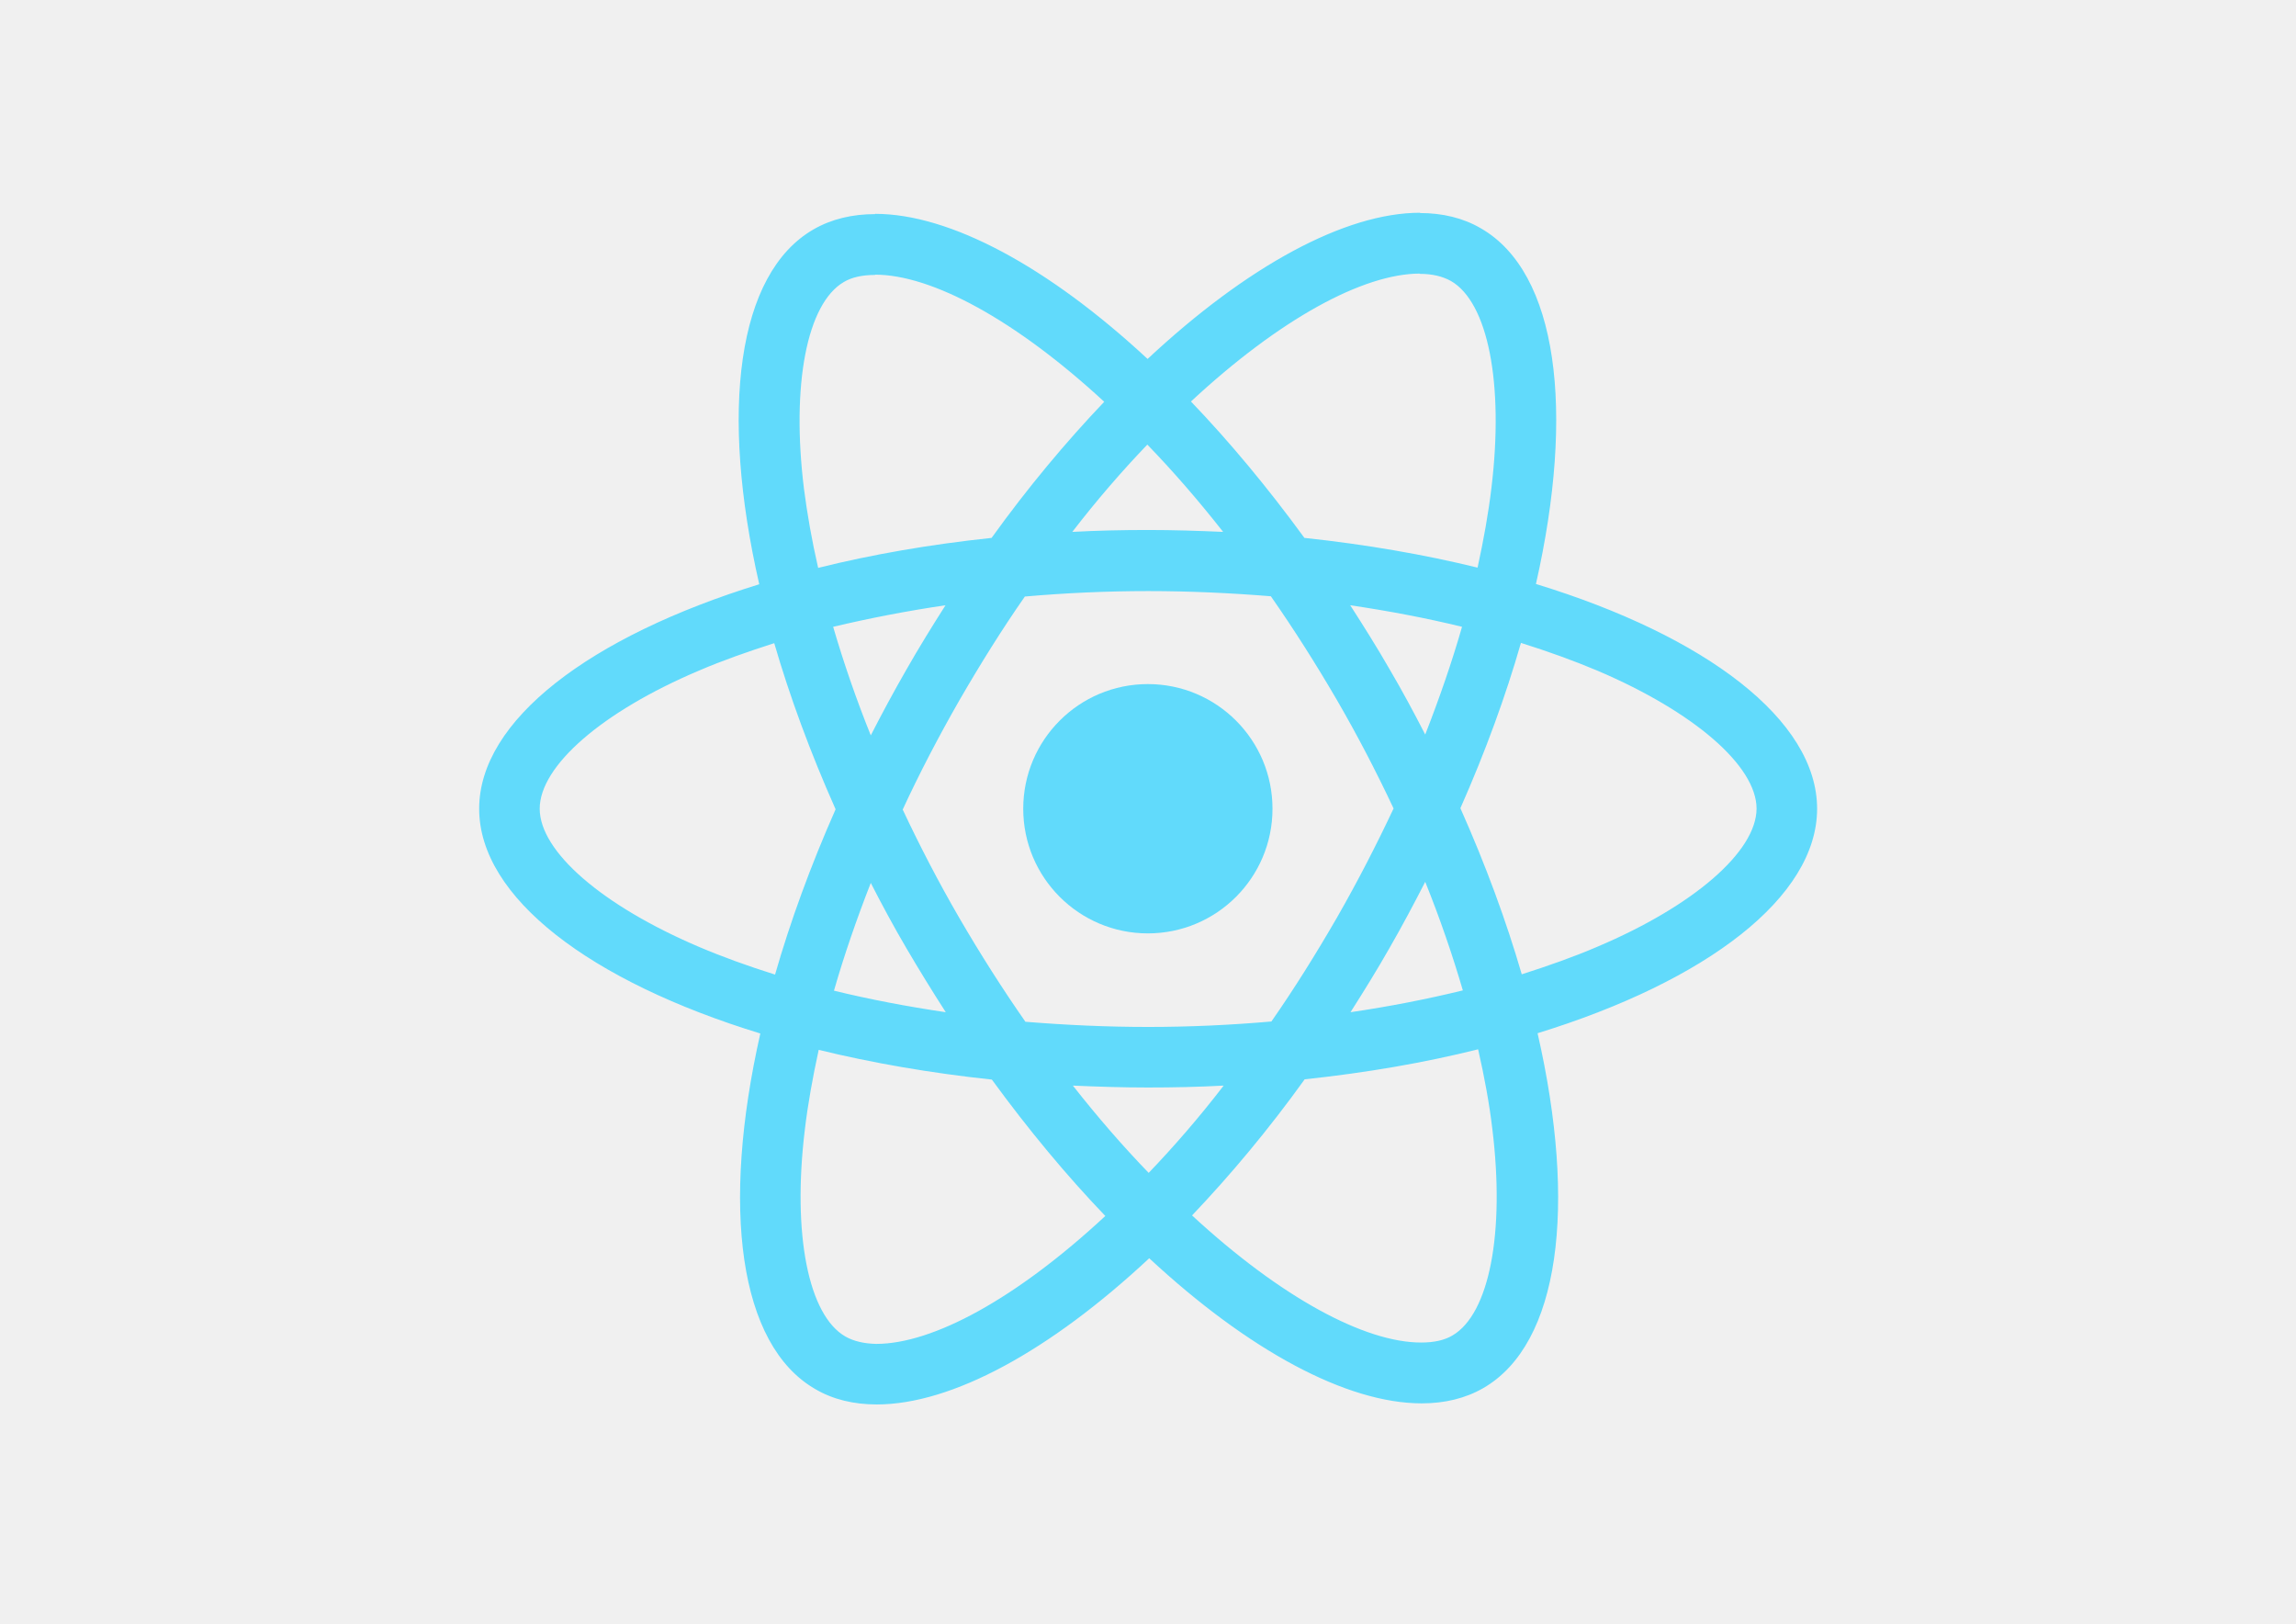
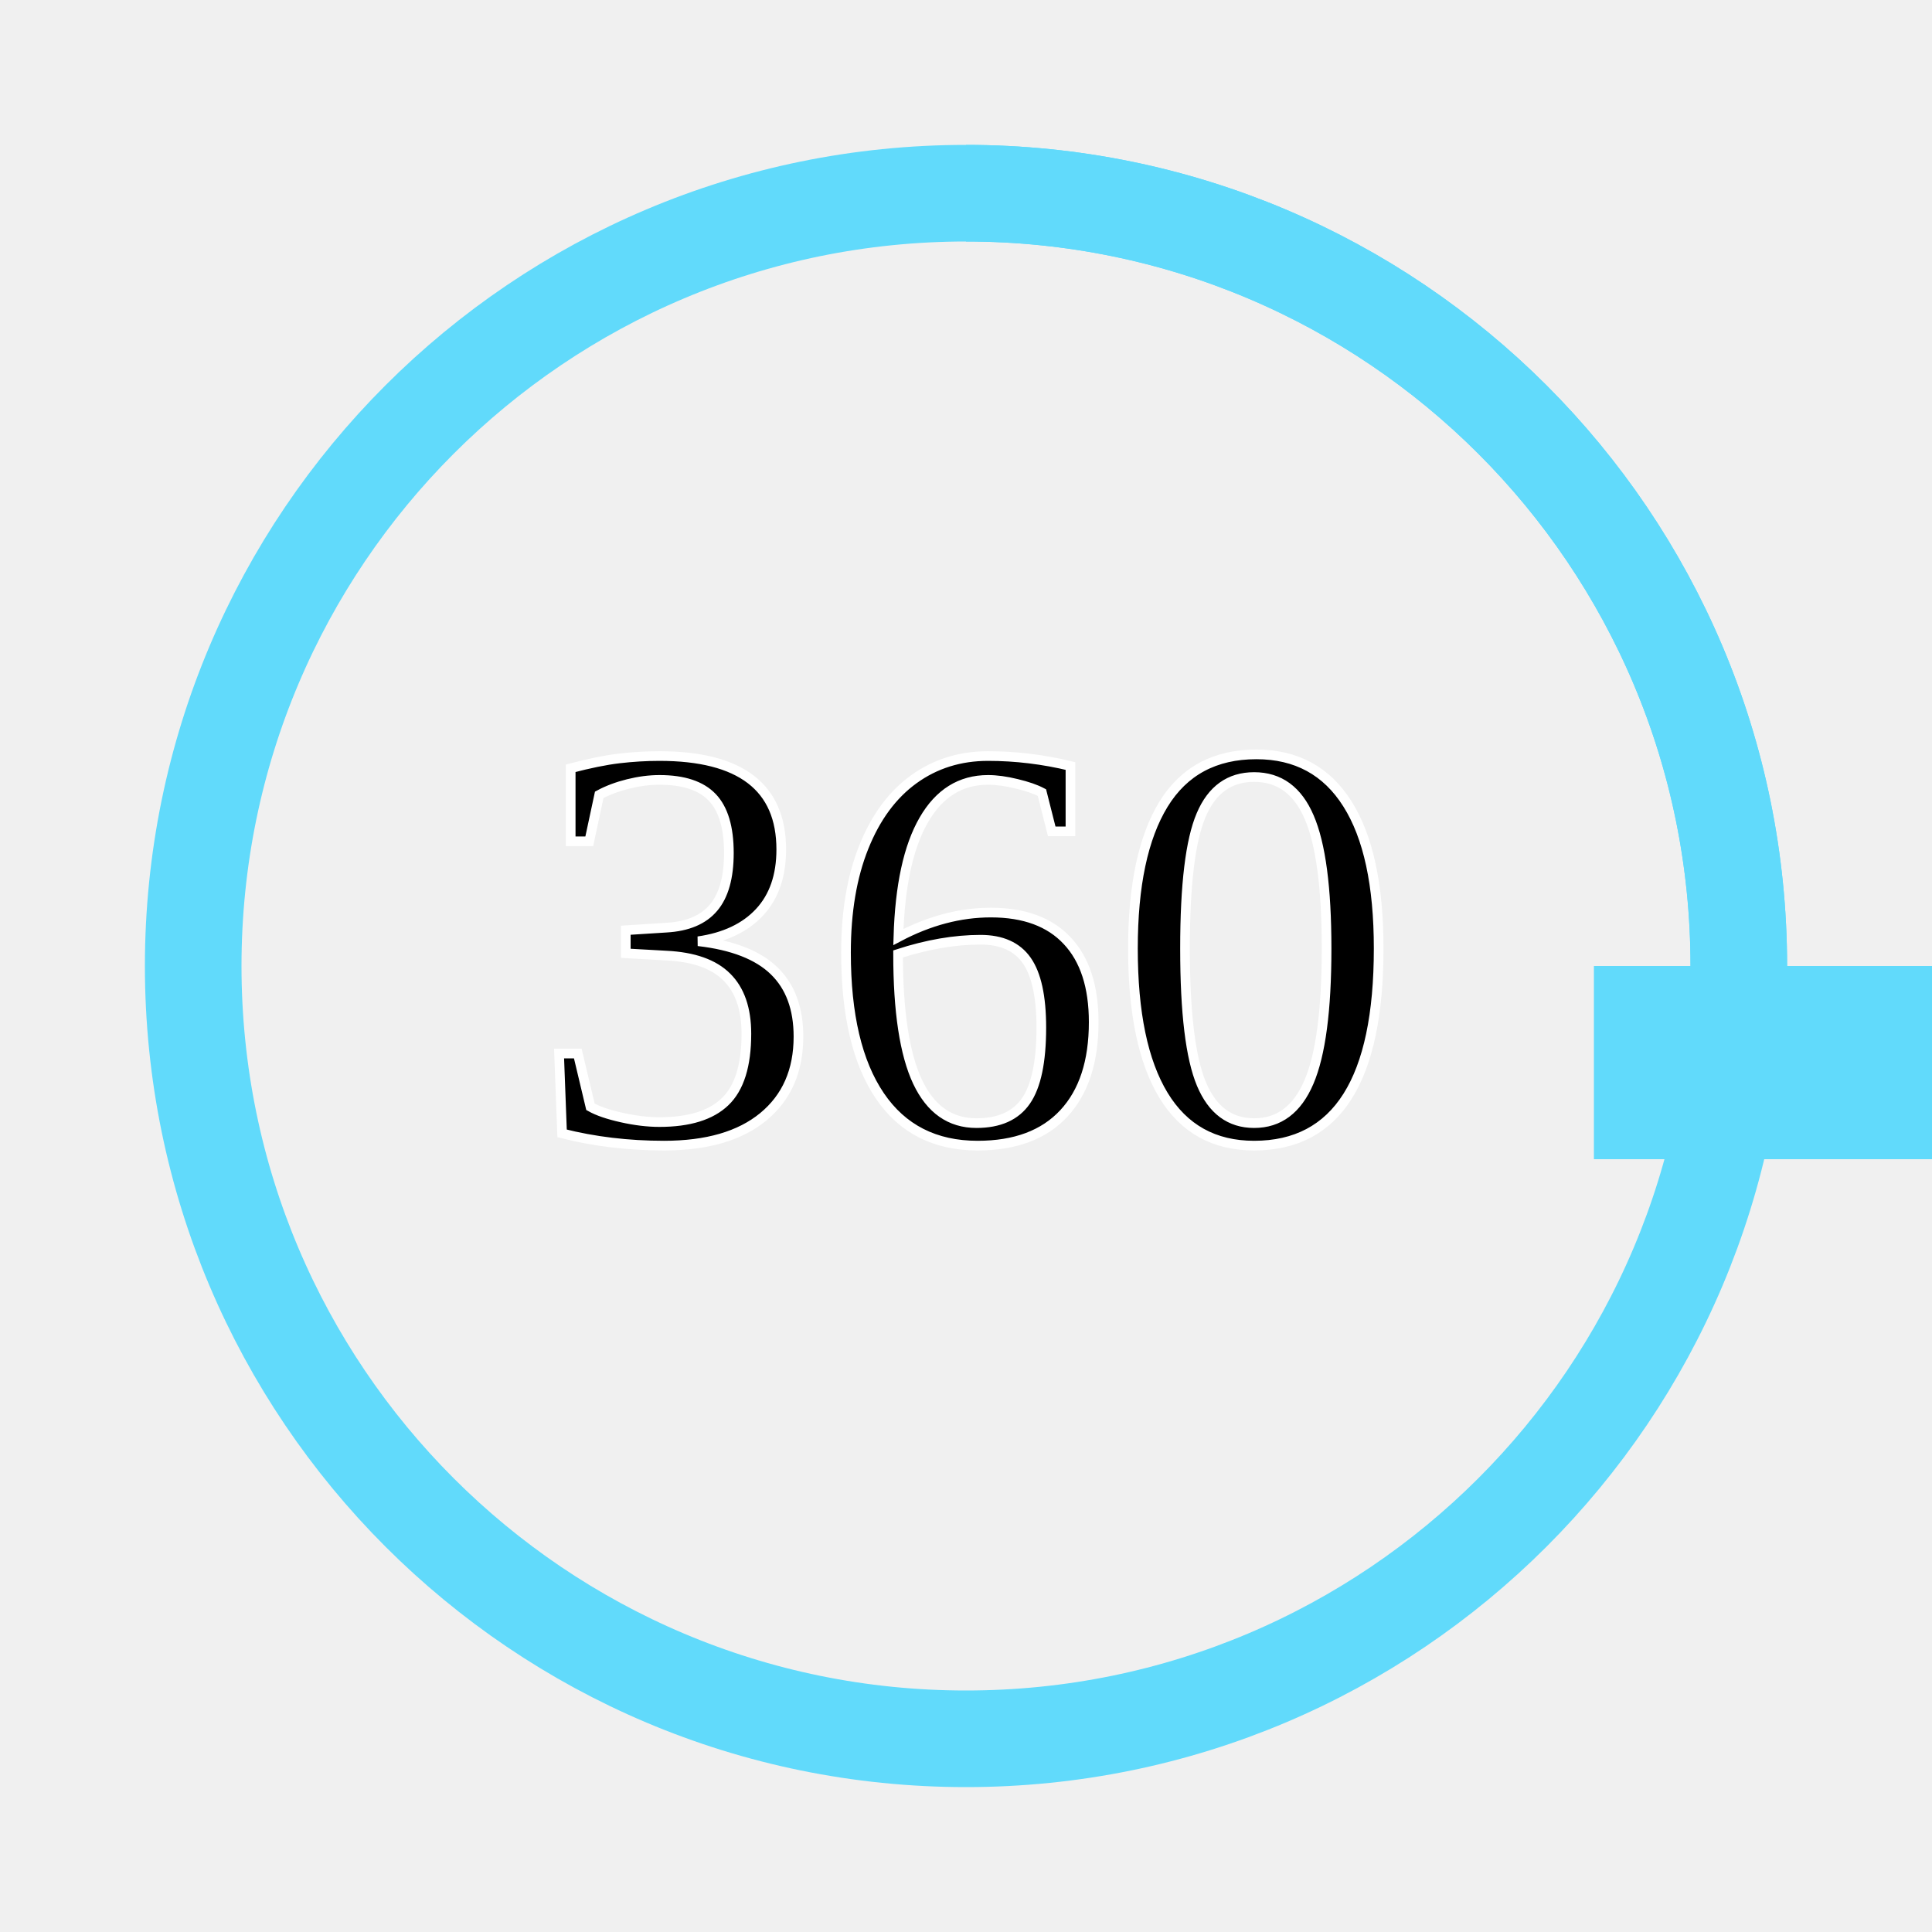
- <svg xmlns="http://www.w3.org/2000/svg" viewBox="0 0 841.9 595.3">
-   <g fill="#61DAFB">
-     <path d="M666.3 296.5c0-32.5-40.7-63.3-103.1-82.4 14.4-63.6 8-114.2-20.2-130.4-6.5-3.8-14.1-5.6-22.4-5.6v22.3c4.6 0 8.3.9 11.4 2.6 13.6 7.8 19.5 37.5 14.9 75.7-1.1 9.4-2.9 19.3-5.1 29.4-19.6-4.8-41-8.5-63.5-10.9-13.5-18.5-27.5-35.3-41.6-50 32.6-30.3 63.2-46.9 84-46.9V78c-27.5 0-63.5 19.6-99.9 53.6-36.4-33.8-72.4-53.2-99.9-53.2v22.3c20.7 0 51.4 16.5 84 46.6-14 14.7-28 31.4-41.3 49.9-22.6 2.4-44 6.1-63.6 11-2.3-10-4-19.7-5.2-29-4.7-38.2 1.1-67.9 14.6-75.8 3-1.8 6.9-2.6 11.5-2.6V78.5c-8.4 0-16 1.8-22.6 5.6-28.1 16.2-34.4 66.7-19.9 130.1-62.2 19.2-102.7 49.9-102.7 82.3 0 32.5 40.7 63.3 103.1 82.4-14.4 63.6-8 114.2 20.2 130.4 6.5 3.8 14.1 5.6 22.5 5.6 27.5 0 63.5-19.6 99.9-53.6 36.4 33.8 72.4 53.2 99.9 53.2 8.4 0 16-1.8 22.6-5.6 28.1-16.2 34.4-66.7 19.9-130.1 62-19.1 102.5-49.9 102.5-82.3zm-130.2-66.7c-3.7 12.9-8.3 26.2-13.5 39.5-4.1-8-8.4-16-13.1-24-4.6-8-9.5-15.8-14.4-23.4 14.2 2.1 27.9 4.7 41 7.9zm-45.8 106.5c-7.8 13.5-15.8 26.3-24.1 38.2-14.9 1.3-30 2-45.2 2-15.1 0-30.2-.7-45-1.9-8.3-11.9-16.4-24.6-24.2-38-7.6-13.1-14.5-26.4-20.8-39.8 6.2-13.4 13.2-26.8 20.7-39.9 7.8-13.5 15.8-26.3 24.1-38.2 14.9-1.3 30-2 45.2-2 15.1 0 30.2.7 45 1.9 8.3 11.9 16.4 24.6 24.2 38 7.6 13.1 14.5 26.4 20.8 39.8-6.3 13.4-13.2 26.8-20.7 39.9zm32.3-13c5.4 13.4 10 26.8 13.8 39.8-13.1 3.2-26.9 5.9-41.2 8 4.9-7.7 9.8-15.6 14.4-23.7 4.6-8 8.9-16.1 13-24.1zM421.2 430c-9.3-9.6-18.6-20.3-27.8-32 9 .4 18.2.7 27.5.7 9.4 0 18.7-.2 27.8-.7-9 11.7-18.3 22.4-27.5 32zm-74.4-58.9c-14.2-2.1-27.9-4.7-41-7.9 3.7-12.9 8.3-26.2 13.5-39.5 4.1 8 8.4 16 13.1 24 4.7 8 9.5 15.8 14.4 23.4zM420.7 163c9.3 9.6 18.6 20.3 27.8 32-9-.4-18.2-.7-27.5-.7-9.4 0-18.7.2-27.8.7 9-11.7 18.3-22.4 27.5-32zm-74 58.9c-4.9 7.7-9.8 15.6-14.4 23.7-4.6 8-8.9 16-13 24-5.4-13.4-10-26.8-13.8-39.8 13.1-3.1 26.9-5.8 41.2-7.9zm-90.5 125.2c-35.4-15.1-58.3-34.9-58.3-50.6 0-15.7 22.9-35.6 58.3-50.6 8.6-3.7 18-7 27.7-10.1 5.7 19.6 13.2 40 22.5 60.9-9.2 20.8-16.6 41.1-22.2 60.6-9.9-3.1-19.3-6.5-28-10.2zM310 490c-13.6-7.8-19.5-37.5-14.9-75.7 1.1-9.4 2.9-19.3 5.1-29.4 19.6 4.8 41 8.5 63.5 10.9 13.5 18.5 27.5 35.3 41.6 50-32.6 30.3-63.2 46.9-84 46.9-4.5-.1-8.3-1-11.3-2.7zm237.2-76.2c4.7 38.2-1.1 67.9-14.6 75.8-3 1.8-6.9 2.6-11.5 2.6-20.7 0-51.4-16.5-84-46.6 14-14.7 28-31.4 41.3-49.9 22.6-2.4 44-6.1 63.6-11 2.3 10.1 4.1 19.8 5.2 29.1zm38.5-66.7c-8.6 3.7-18 7-27.7 10.1-5.7-19.6-13.2-40-22.5-60.9 9.2-20.8 16.6-41.1 22.2-60.6 9.9 3.1 19.3 6.5 28.1 10.2 35.4 15.1 58.3 34.9 58.3 50.6-.1 15.7-23 35.6-58.4 50.6zM320.8 78.4z" />
-     <circle cx="420.9" cy="296.5" r="45.7" />
-     <path d="M520.5 78.1z" />
-   </g>
+ <svg xmlns="http://www.w3.org/2000/svg" viewBox="0 0 200 200">
+   <circle cx="100" cy="100" r="80" fill="none" stroke="#61DAFB" stroke-width="10" />
+   <path d="M100 20 A80 80 0 0 1 180 100" fill="none" stroke="#61DAFB" stroke-width="10" marker-end="url(#arrowhead)" />
+   <text x="50%" y="50%" text-anchor="middle" stroke="white" stroke-width="1px" dy=".3em" font-size="60">360</text>
+   <defs>
+     <marker id="arrowhead" markerWidth="2" markerHeight="5" refX="0" refY="3.5" orient="auto">
+       <polygon points="0 0, 10 3.5, 0 7" fill="#61DAFB" />
+     </marker>
+   </defs>
</svg>
